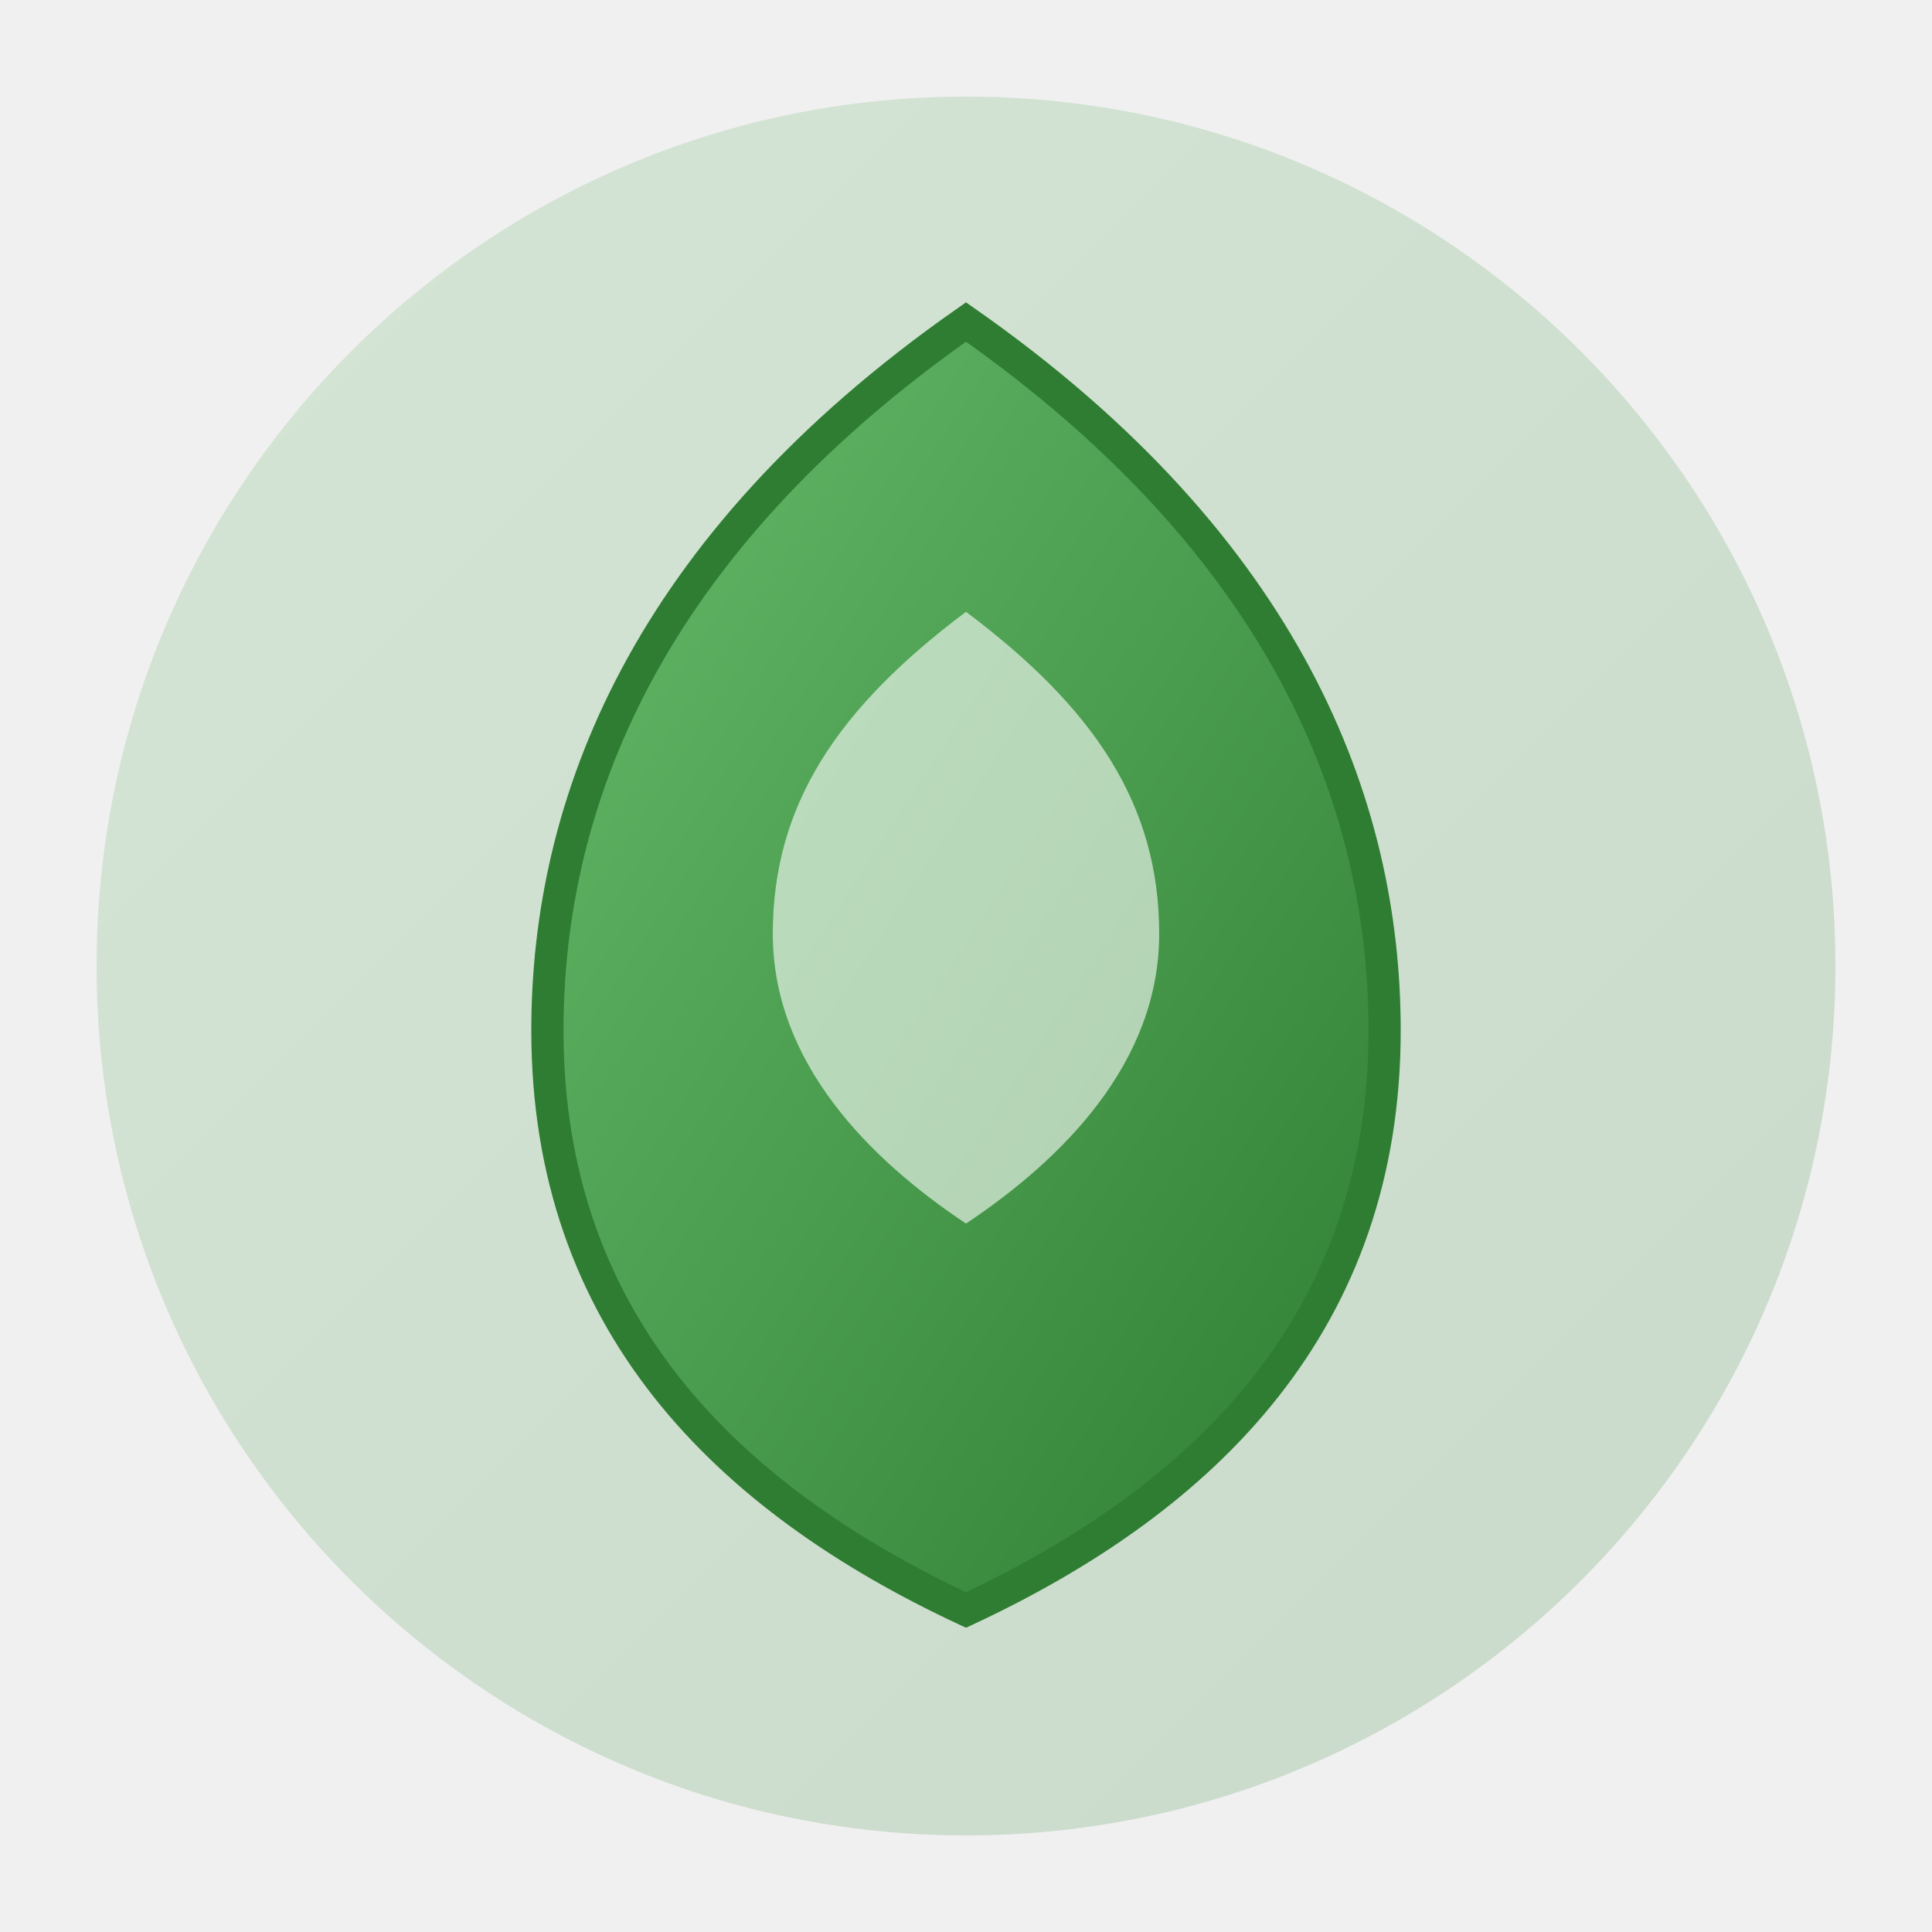
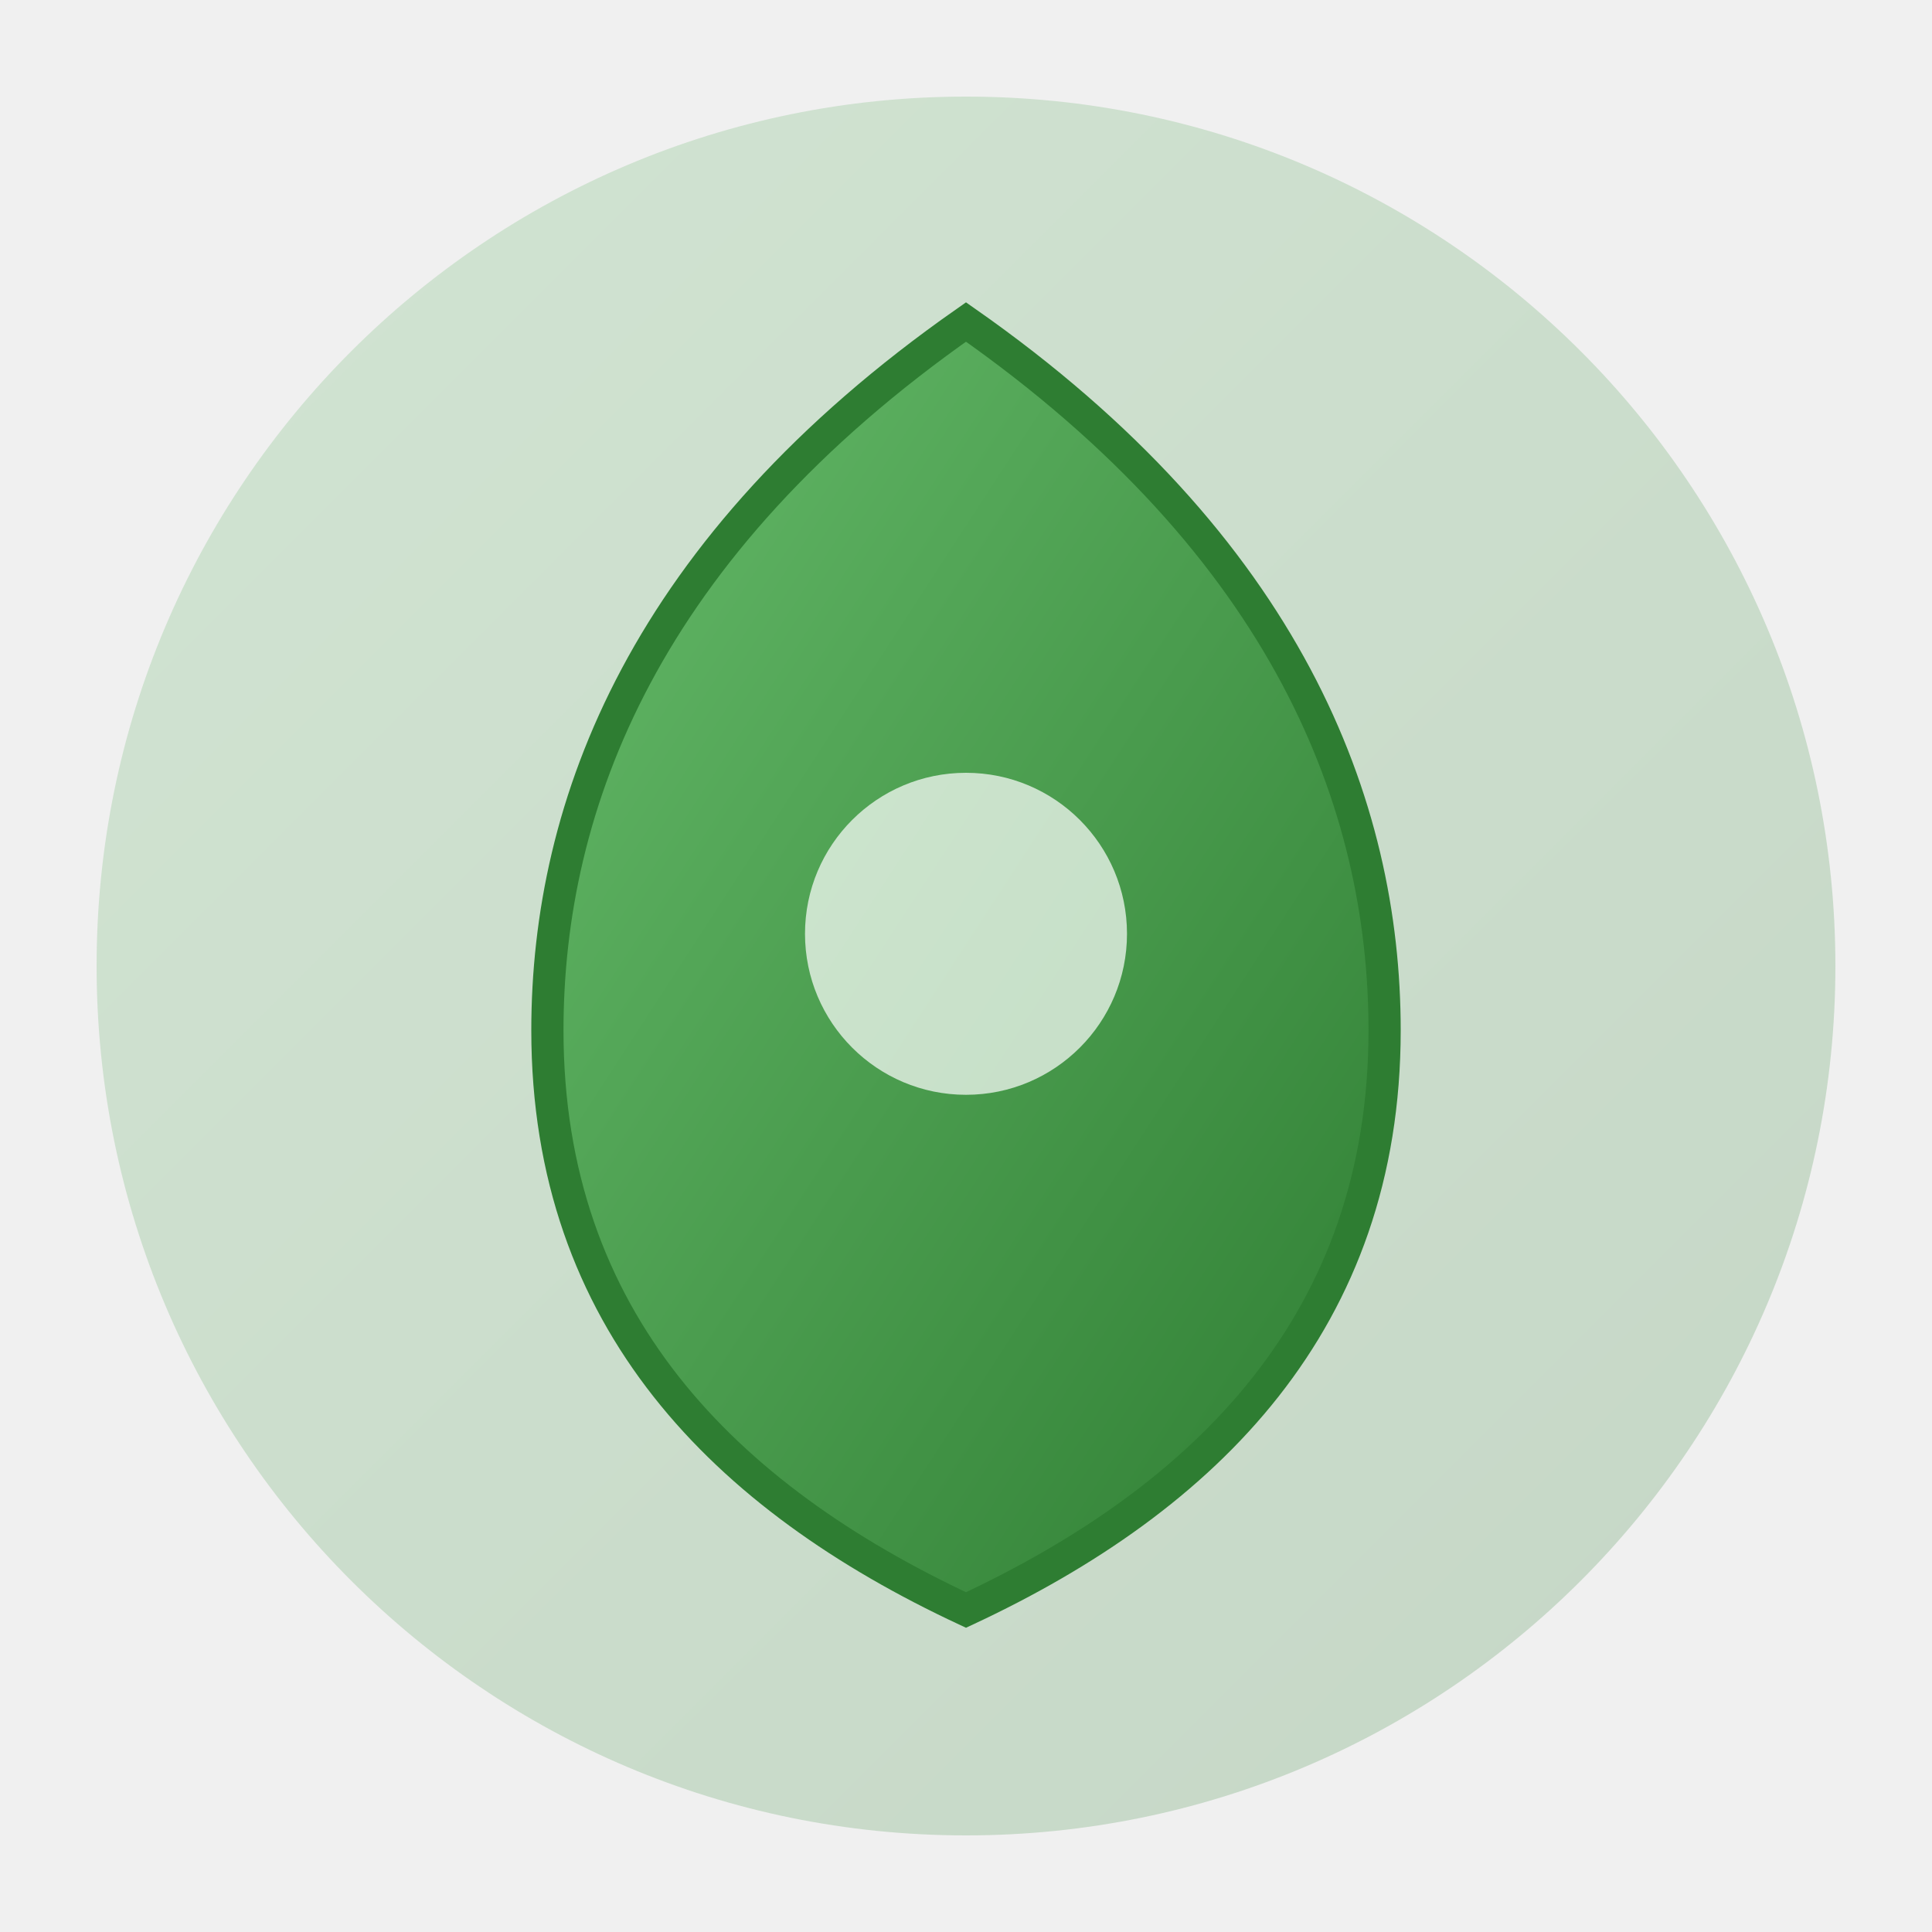
<svg xmlns="http://www.w3.org/2000/svg" viewBox="0 0 120 120" aria-label="Mokurin">
  <defs>
    <linearGradient id="g" x1="0" y1="0" x2="1" y2="1">
      <stop offset="0" stop-color="#66bb6a" />
      <stop offset="1" stop-color="#2e7d32" />
    </linearGradient>
  </defs>
-   <circle cx="60" cy="60" r="54" fill="url(#g)" opacity="0.2" />
+   <circle cx="60" cy="60" r="54" fill="url(#g)" opacity="0.22" />
  <path d="M60 20c20 14 26 30 26 44 0 18-11 29-26 36-15-7-26-18-26-36 0-14 6-30 26-44z" fill="url(#g)" stroke="#2e7d32" stroke-width="2" />
-   <path d="M60 38c8 6 12 12 12 20s-6 14-12 18c-6-4-12-10-12-18s4-14 12-20z" fill="#fff" opacity="0.6" />
+   <circle cx="60" cy="58" r="10" fill="#fff" opacity="0.7" />
</svg>
